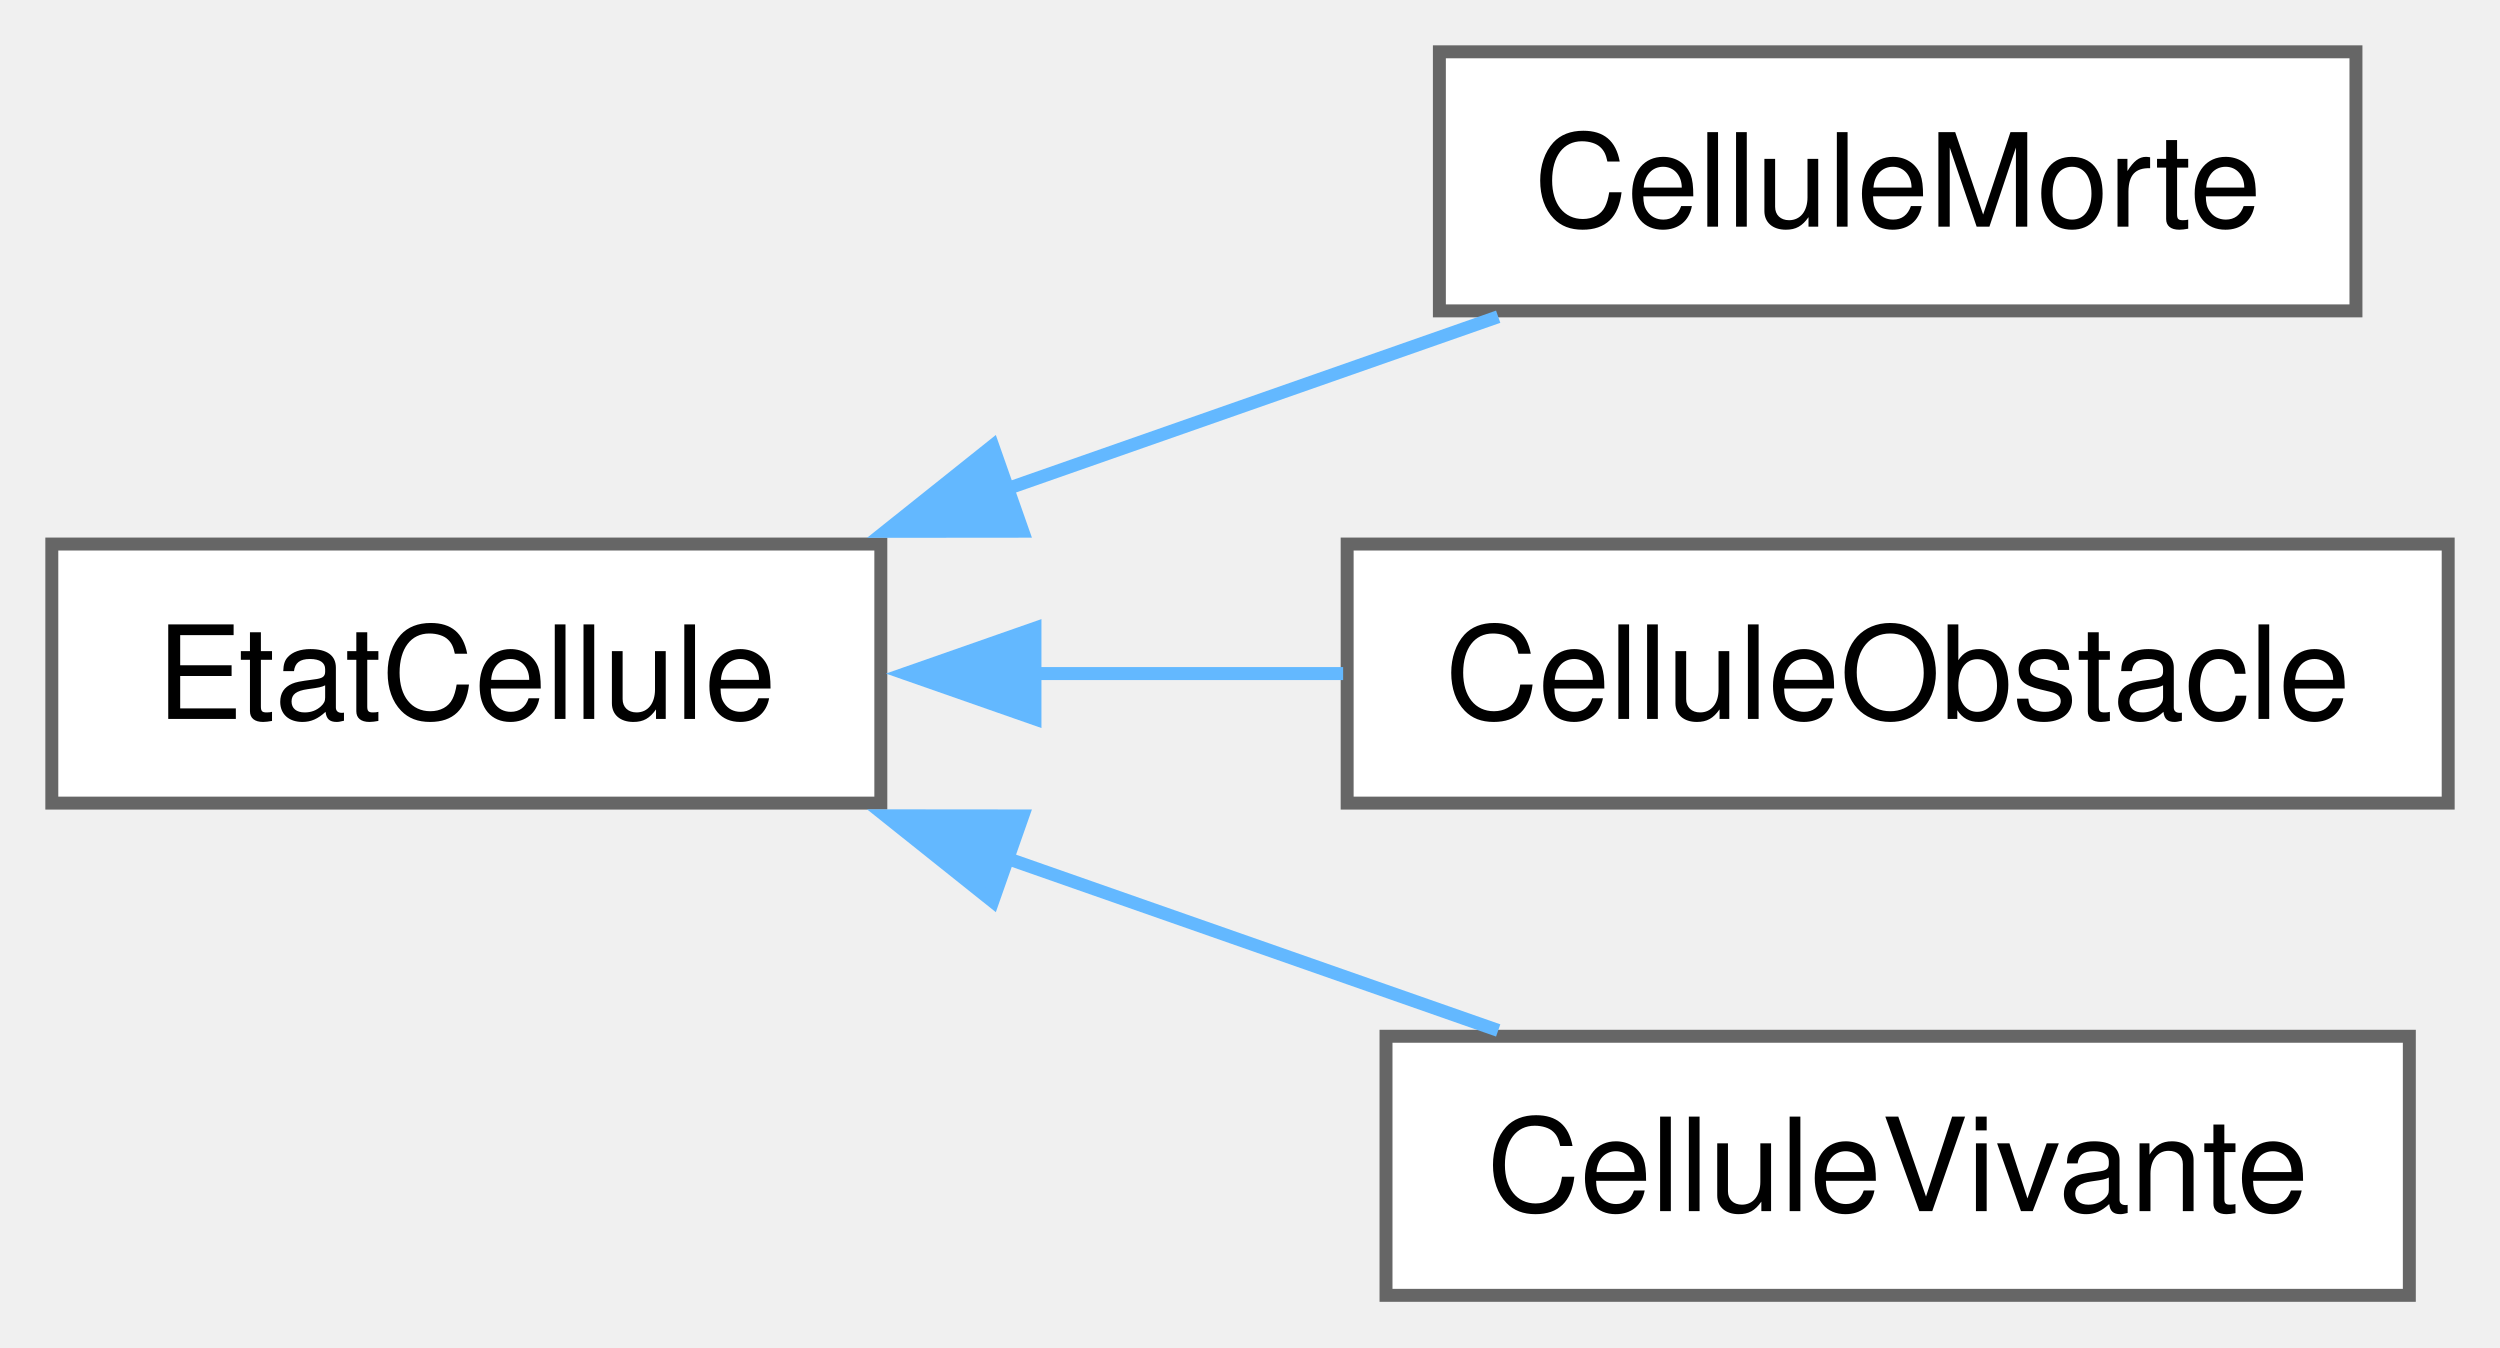
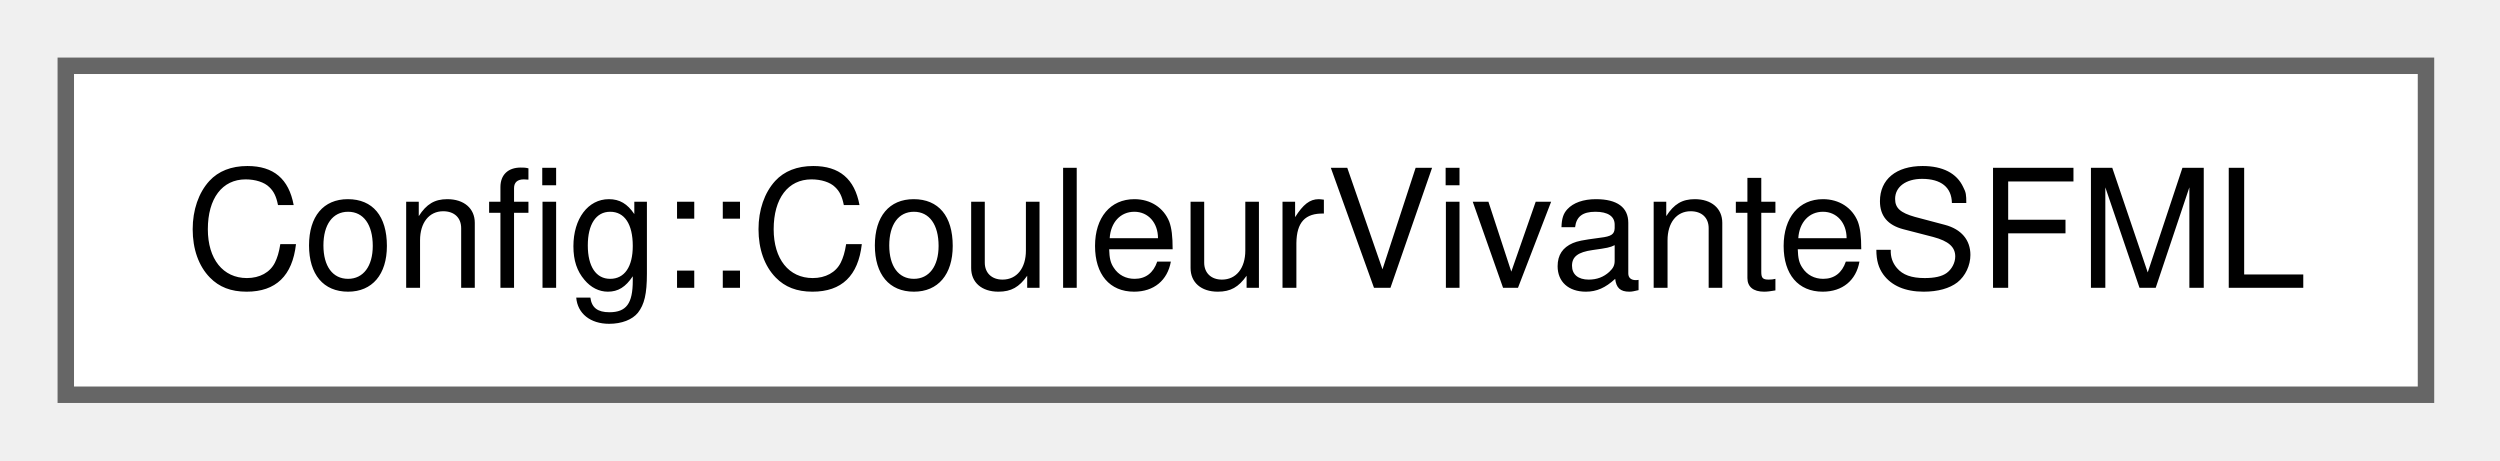
- <svg xmlns="http://www.w3.org/2000/svg" xmlns:xlink="http://www.w3.org/1999/xlink" width="193pt" height="104pt" viewBox="0.00 0.00 193.00 104.00">
-   <g id="graph0" class="graph" transform="scale(1 1) rotate(0) translate(4 100)">
+ <svg xmlns="http://www.w3.org/2000/svg" xmlns:xlink="http://www.w3.org/1999/xlink" width="152pt" height="28pt" viewBox="0.00 0.00 152.00 28.00">
+   <g id="graph0" class="graph" transform="scale(1 1) rotate(0) translate(4 24)">
    <g id="Node000000" class="node">
      <g id="a_Node000000">
-         <a xlink:href="classEtatCellule.html" target="_top" xlink:title="Classe abstraite représentant l'état d'une cellule.">
-           <polygon fill="white" stroke="#666666" points="64,-58 0,-58 0,-38 64,-38 64,-58" />
-           <text xml:space="preserve" text-anchor="middle" x="32" y="-44.5" font-family="Helvetica,sans-Serif" font-size="10.00">EtatCellule</text>
-         </a>
-       </g>
-     </g>
-     <g id="Node000001" class="node">
-       <g id="a_Node000001">
-         <a xlink:href="classCelluleMorte.html" target="_top" xlink:title="Classe représentant une cellule morte.">
-           <polygon fill="white" stroke="#666666" points="177.88,-96 107.12,-96 107.12,-76 177.88,-76 177.88,-96" />
-           <text xml:space="preserve" text-anchor="middle" x="142.5" y="-82.5" font-family="Helvetica,sans-Serif" font-size="10.00">CelluleMorte</text>
-         </a>
-       </g>
-     </g>
-     <g id="edge1_Node000000_Node000001" class="edge">
-       <g id="a_edge1_Node000000_Node000001">
-         <a xlink:title=" ">
-           <path fill="none" stroke="#63b8ff" d="M73.67,-62.24C86.28,-66.66 99.93,-71.44 111.66,-75.55" />
-           <polygon fill="#63b8ff" stroke="#63b8ff" points="74.96,-58.99 64.36,-58.98 72.64,-65.59 74.96,-58.99" />
-         </a>
-       </g>
-     </g>
-     <g id="Node000002" class="node">
-       <g id="a_Node000002">
-         <a xlink:href="classCelluleObstacle.html" target="_top" xlink:title="Classe représentant une cellule obstacle (extension bonus) Les cellules obstacles ne changent jamais ...">
-           <polygon fill="white" stroke="#666666" points="185,-58 100,-58 100,-38 185,-38 185,-58" />
-           <text xml:space="preserve" text-anchor="middle" x="142.5" y="-44.5" font-family="Helvetica,sans-Serif" font-size="10.00">CelluleObstacle</text>
-         </a>
-       </g>
-     </g>
-     <g id="edge2_Node000000_Node000002" class="edge">
-       <g id="a_edge2_Node000000_Node000002">
-         <a xlink:title=" ">
-           <path fill="none" stroke="#63b8ff" d="M75.64,-48C83.55,-48 91.8,-48 99.69,-48" />
-           <polygon fill="#63b8ff" stroke="#63b8ff" points="75.9,-44.5 65.9,-48 75.9,-51.5 75.9,-44.5" />
-         </a>
-       </g>
-     </g>
-     <g id="Node000003" class="node">
-       <g id="a_Node000003">
-         <a xlink:href="classCelluleVivante.html" target="_top" xlink:title="Classe représentant une cellule vivante.">
-           <polygon fill="white" stroke="#666666" points="182,-20 103,-20 103,0 182,0 182,-20" />
-           <text xml:space="preserve" text-anchor="middle" x="142.5" y="-6.5" font-family="Helvetica,sans-Serif" font-size="10.00">CelluleVivante</text>
-         </a>
-       </g>
-     </g>
-     <g id="edge3_Node000000_Node000003" class="edge">
-       <g id="a_edge3_Node000000_Node000003">
-         <a xlink:title=" ">
-           <path fill="none" stroke="#63b8ff" d="M73.67,-33.76C86.28,-29.34 99.93,-24.56 111.66,-20.45" />
-           <polygon fill="#63b8ff" stroke="#63b8ff" points="72.64,-30.41 64.36,-37.02 74.96,-37.01 72.64,-30.41" />
+         <a xlink:href="structConfig_1_1CouleurVivanteSFML.html" target="_top" xlink:title="Couleur des cellules vivantes (vert).">
+           <polygon fill="white" stroke="#666666" points="143.5,-20 0,-20 0,0 143.5,0 143.5,-20" />
+           <text xml:space="preserve" text-anchor="middle" x="71.75" y="-6.5" font-family="Helvetica,sans-Serif" font-size="10.00">Config::CouleurVivanteSFML</text>
        </a>
      </g>
    </g>
  </g>
</svg>
